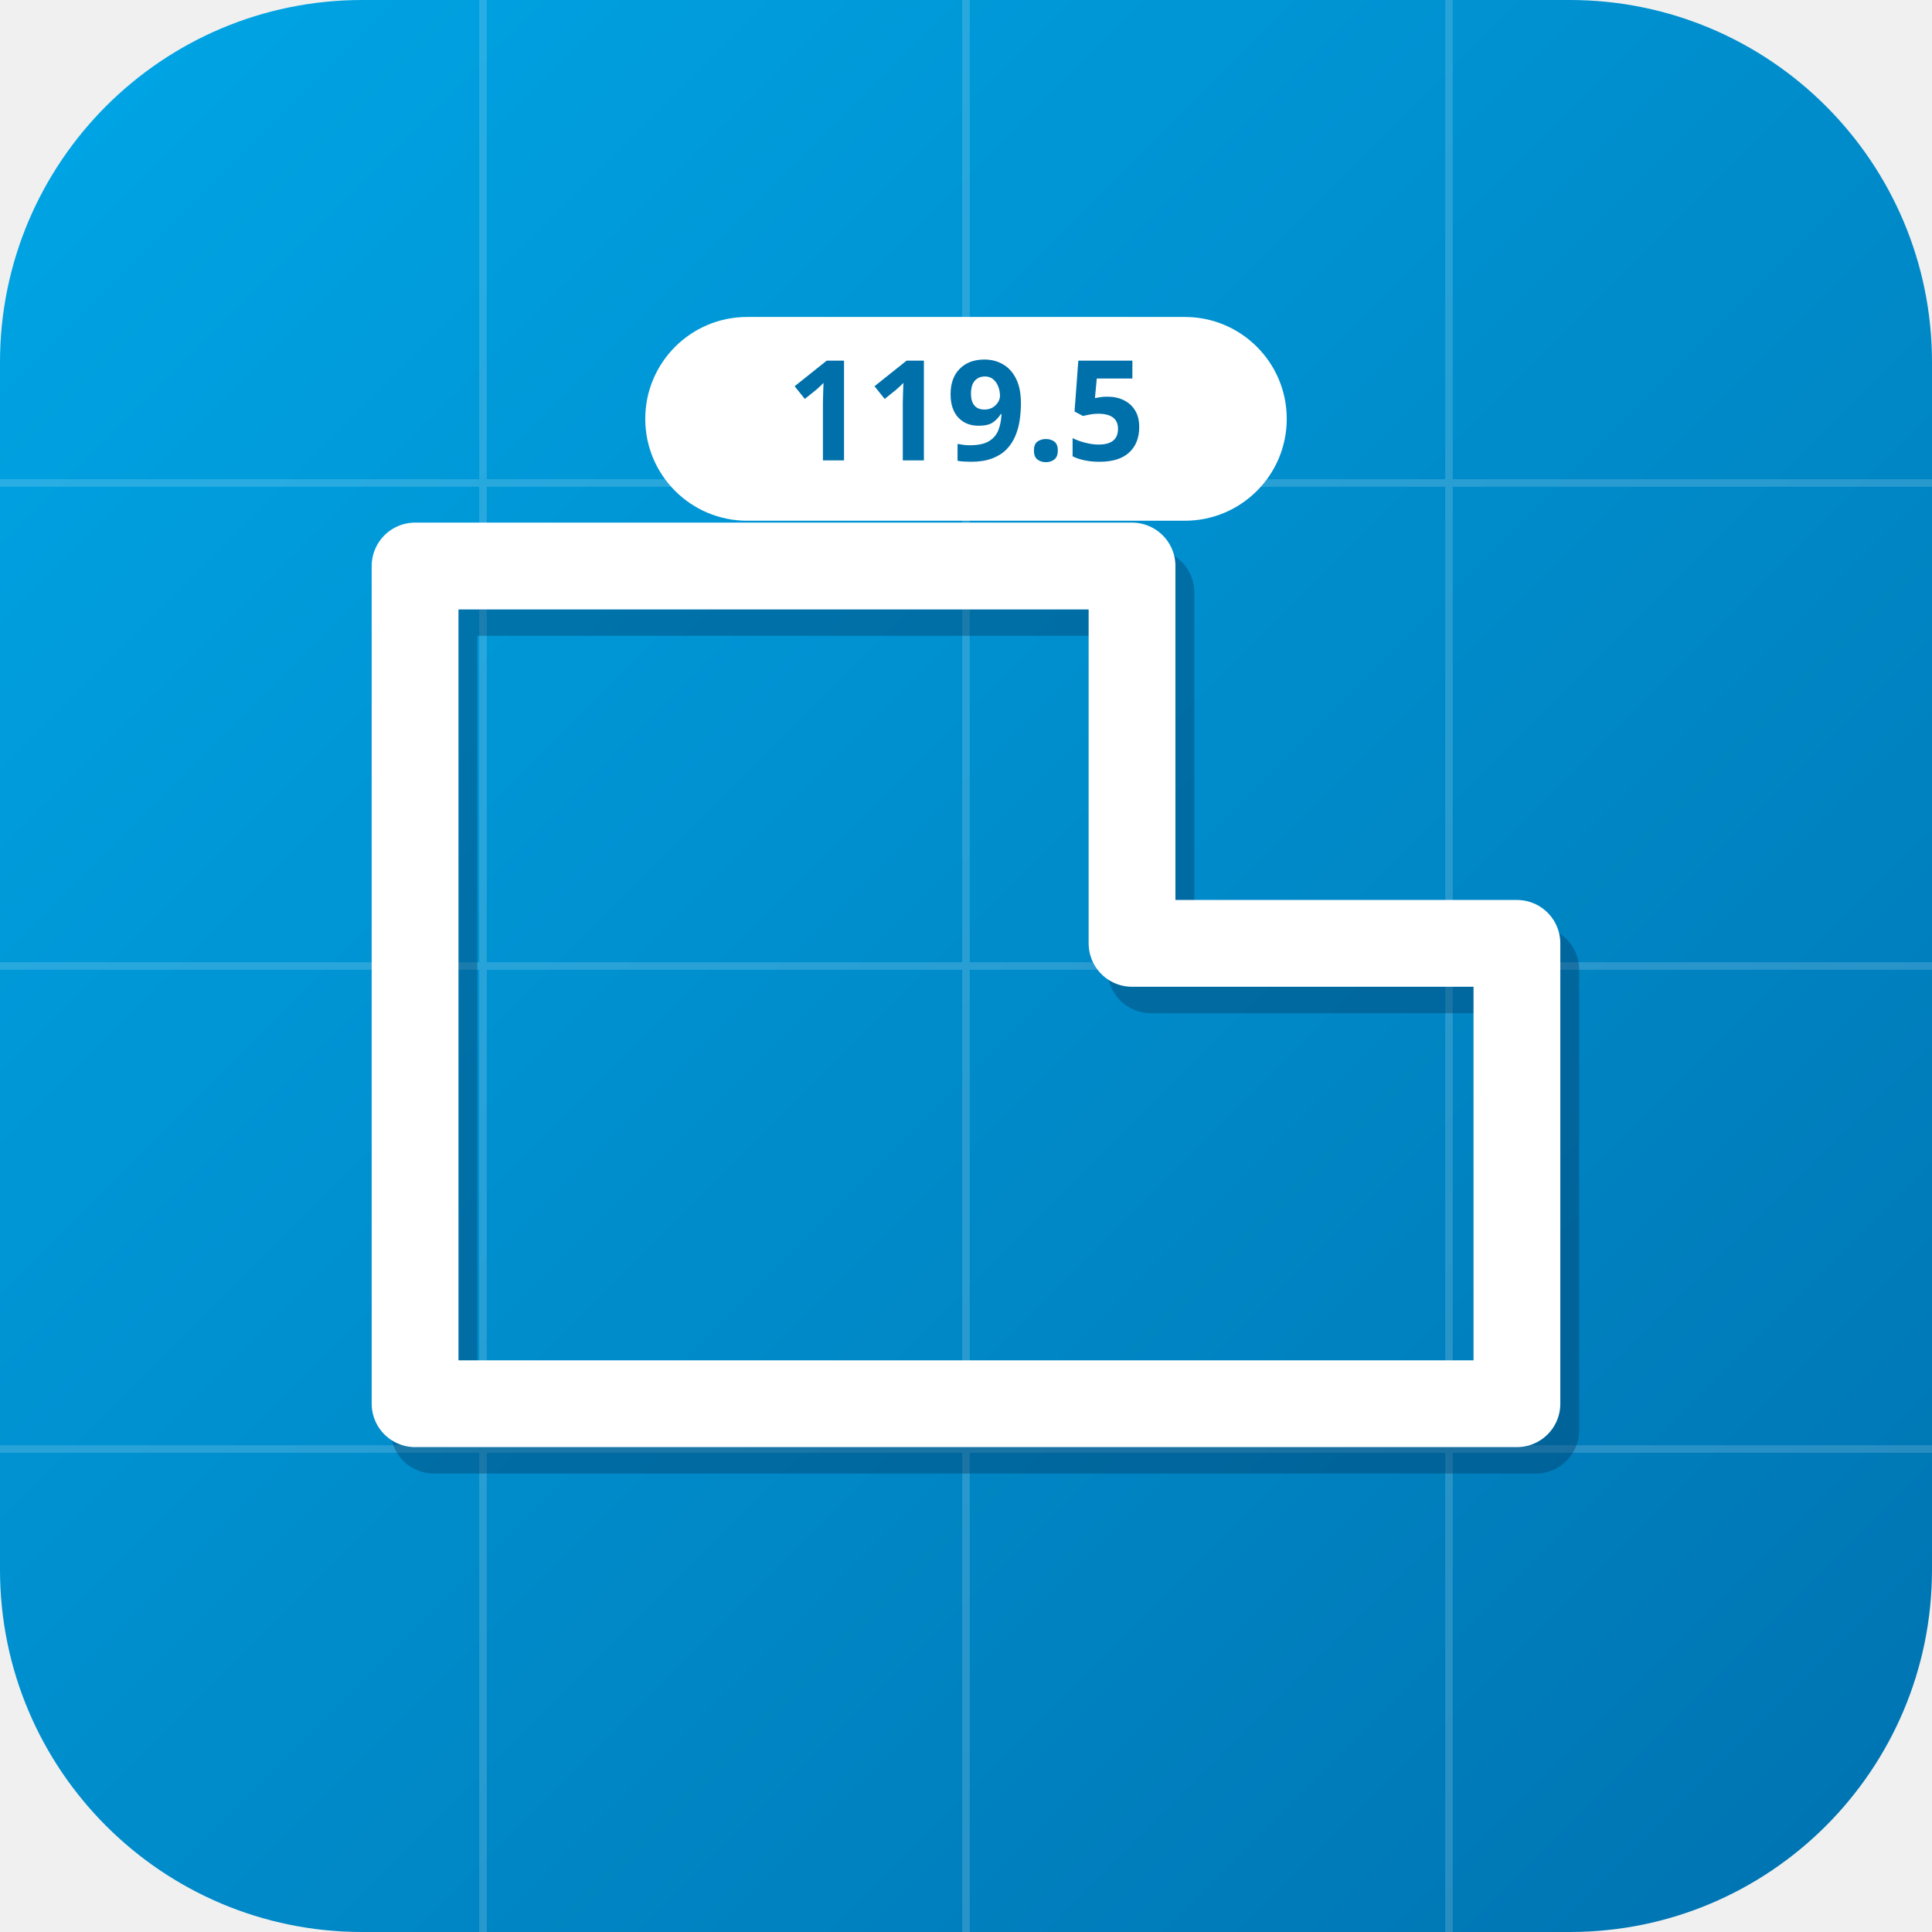
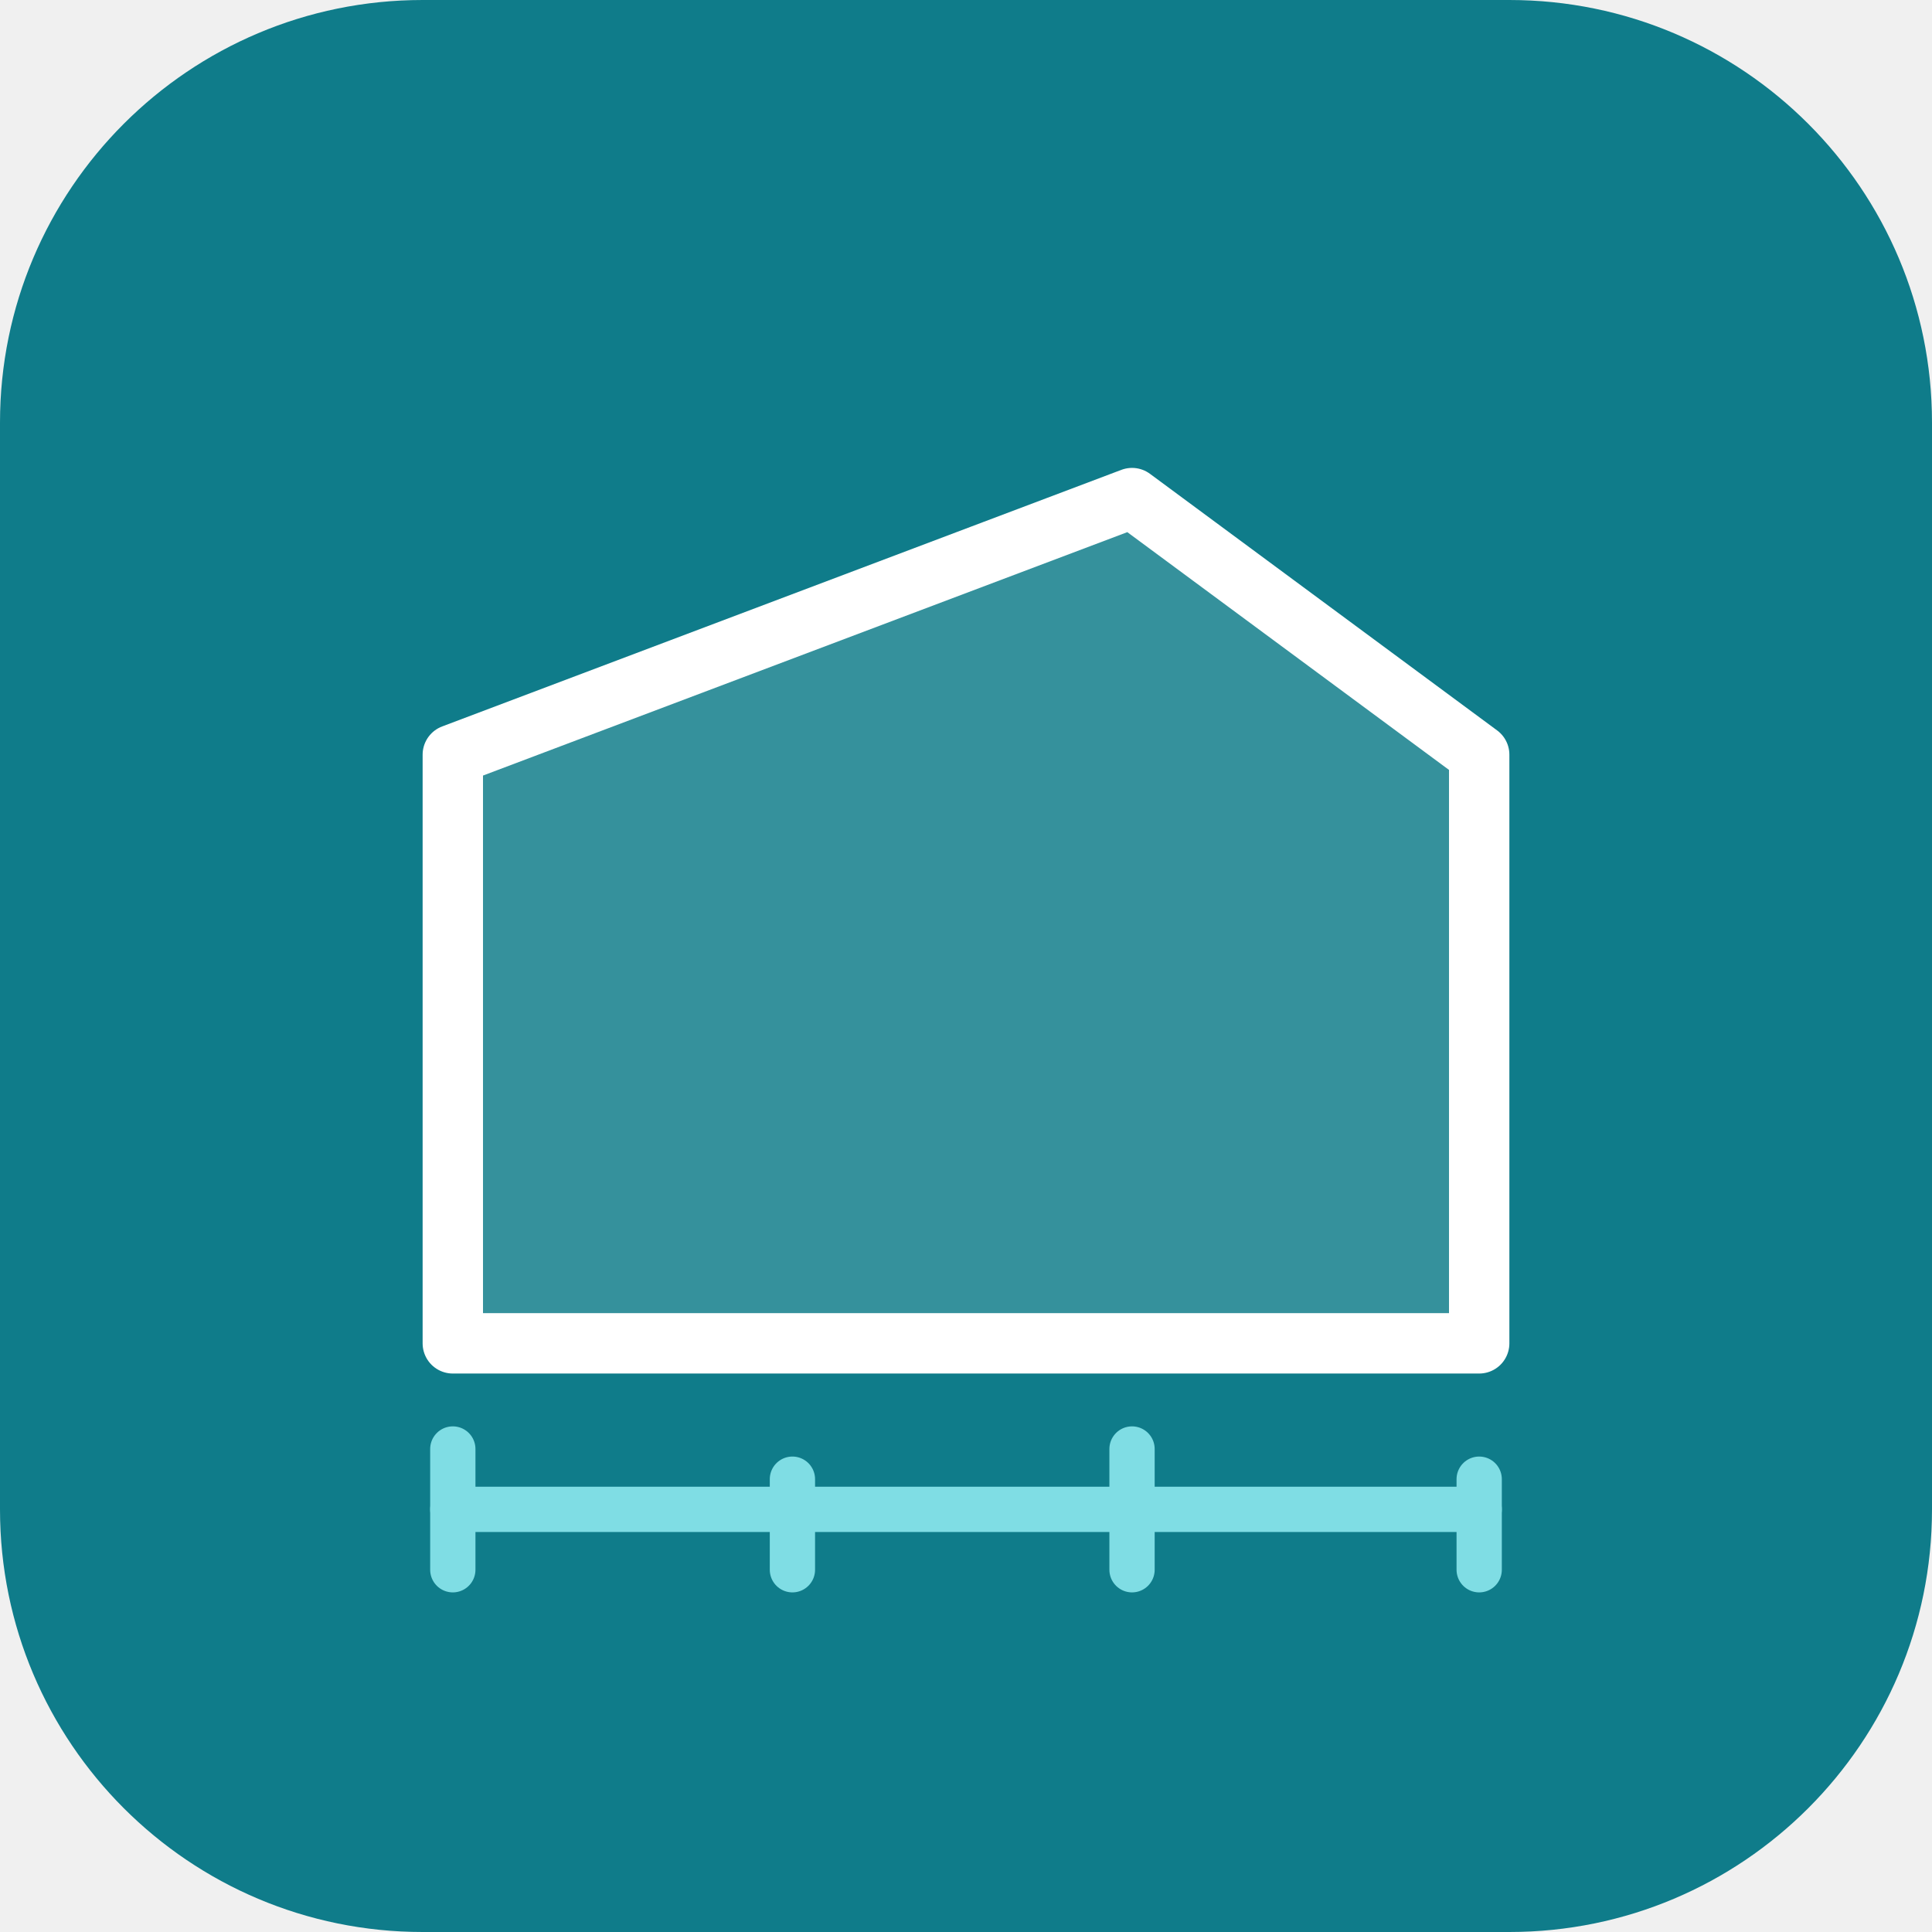
- <svg xmlns="http://www.w3.org/2000/svg" viewBox="0 0 512 512">
-   <defs>
-     <linearGradient id="bg" x1="0" y1="0" x2="1" y2="1">
-       <stop offset="0" stop-color="#00a6e6" />
-       <stop offset="1" stop-color="#0072b0" />
-     </linearGradient>
-   </defs>
-   <rect width="512" height="512" rx="96" fill="url(#bg)" />
-   <g stroke="#ffffff" stroke-opacity="0.16" stroke-width="2">
-     <path d="M128 0v512M256 0v512M384 0v512M0 128h512M0 256h512M0 384h512" />
+ <svg xmlns="http://www.w3.org/2000/svg" viewBox="0 0 512 512" width="512" height="512">
+   <rect width="512" height="512" rx="112" fill="#0F7C8A" />
+   <path d="M120 200 L300 132 L392 200 L392 356 L120 356 Z" fill="#ffffff" opacity="0.16" />
+   <path d="M120 200 L300 132 L392 200 L392 356 L120 356 Z" fill="none" stroke="#ffffff" stroke-width="16" stroke-linejoin="round" />
+   <g stroke="#7FDDE4" stroke-width="12" stroke-linecap="round">
+     <path d="M120 400 H392" />
+     <path d="M120 384 v32 M210 392 v24 M300 384 v32 M392 392 v24" />
  </g>
-   <path d="M110 340 L110 150 L300 150 L300 250 L402 250 L402 372 L110 372 Z" fill="none" stroke="#00325a" stroke-opacity="0.35" stroke-width="23" stroke-linejoin="round" transform="translate(5 7)" />
-   <path d="M110 340 L110 150 L300 150 L300 250 L402 250 L402 372 L110 372 Z" fill="none" stroke="#ffffff" stroke-width="23" stroke-linejoin="round" />
-   <rect x="171" y="84" width="170" height="54" rx="27" fill="#ffffff" />
-   <text x="256" y="122" font-family="sans-serif" font-size="37" font-weight="bold" fill="#0070aa" text-anchor="middle">119.5</text>
</svg>
